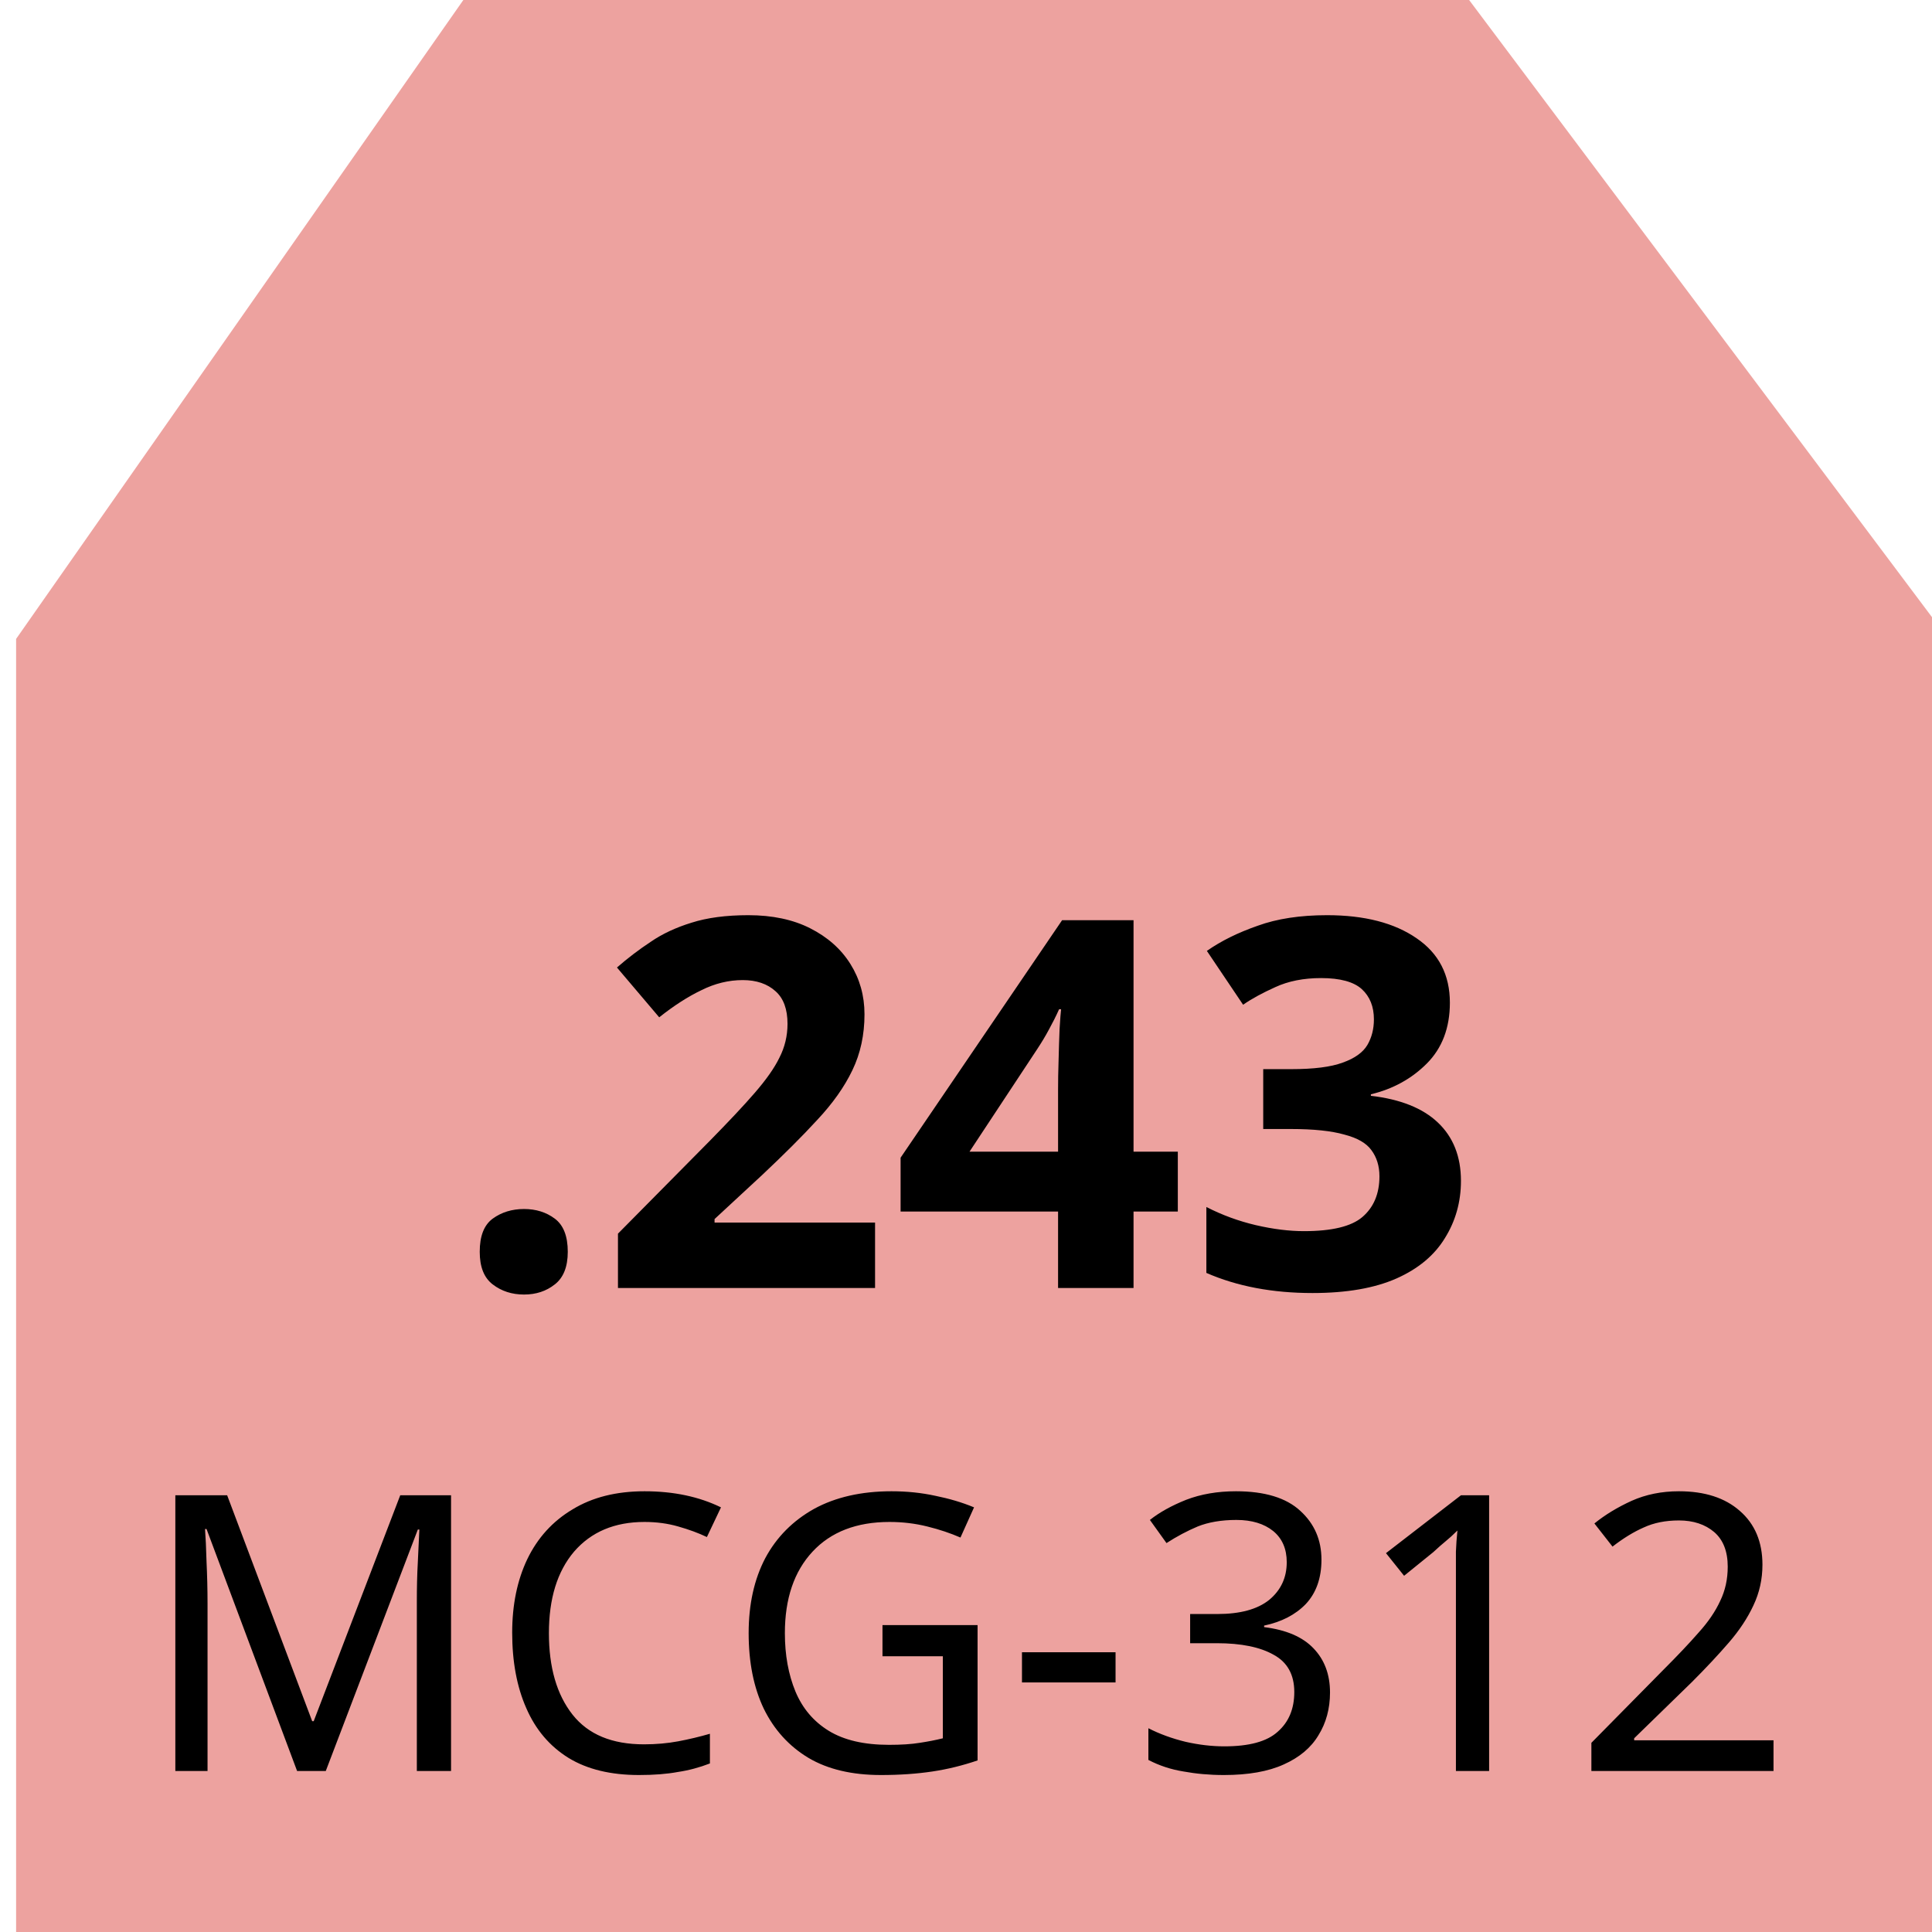
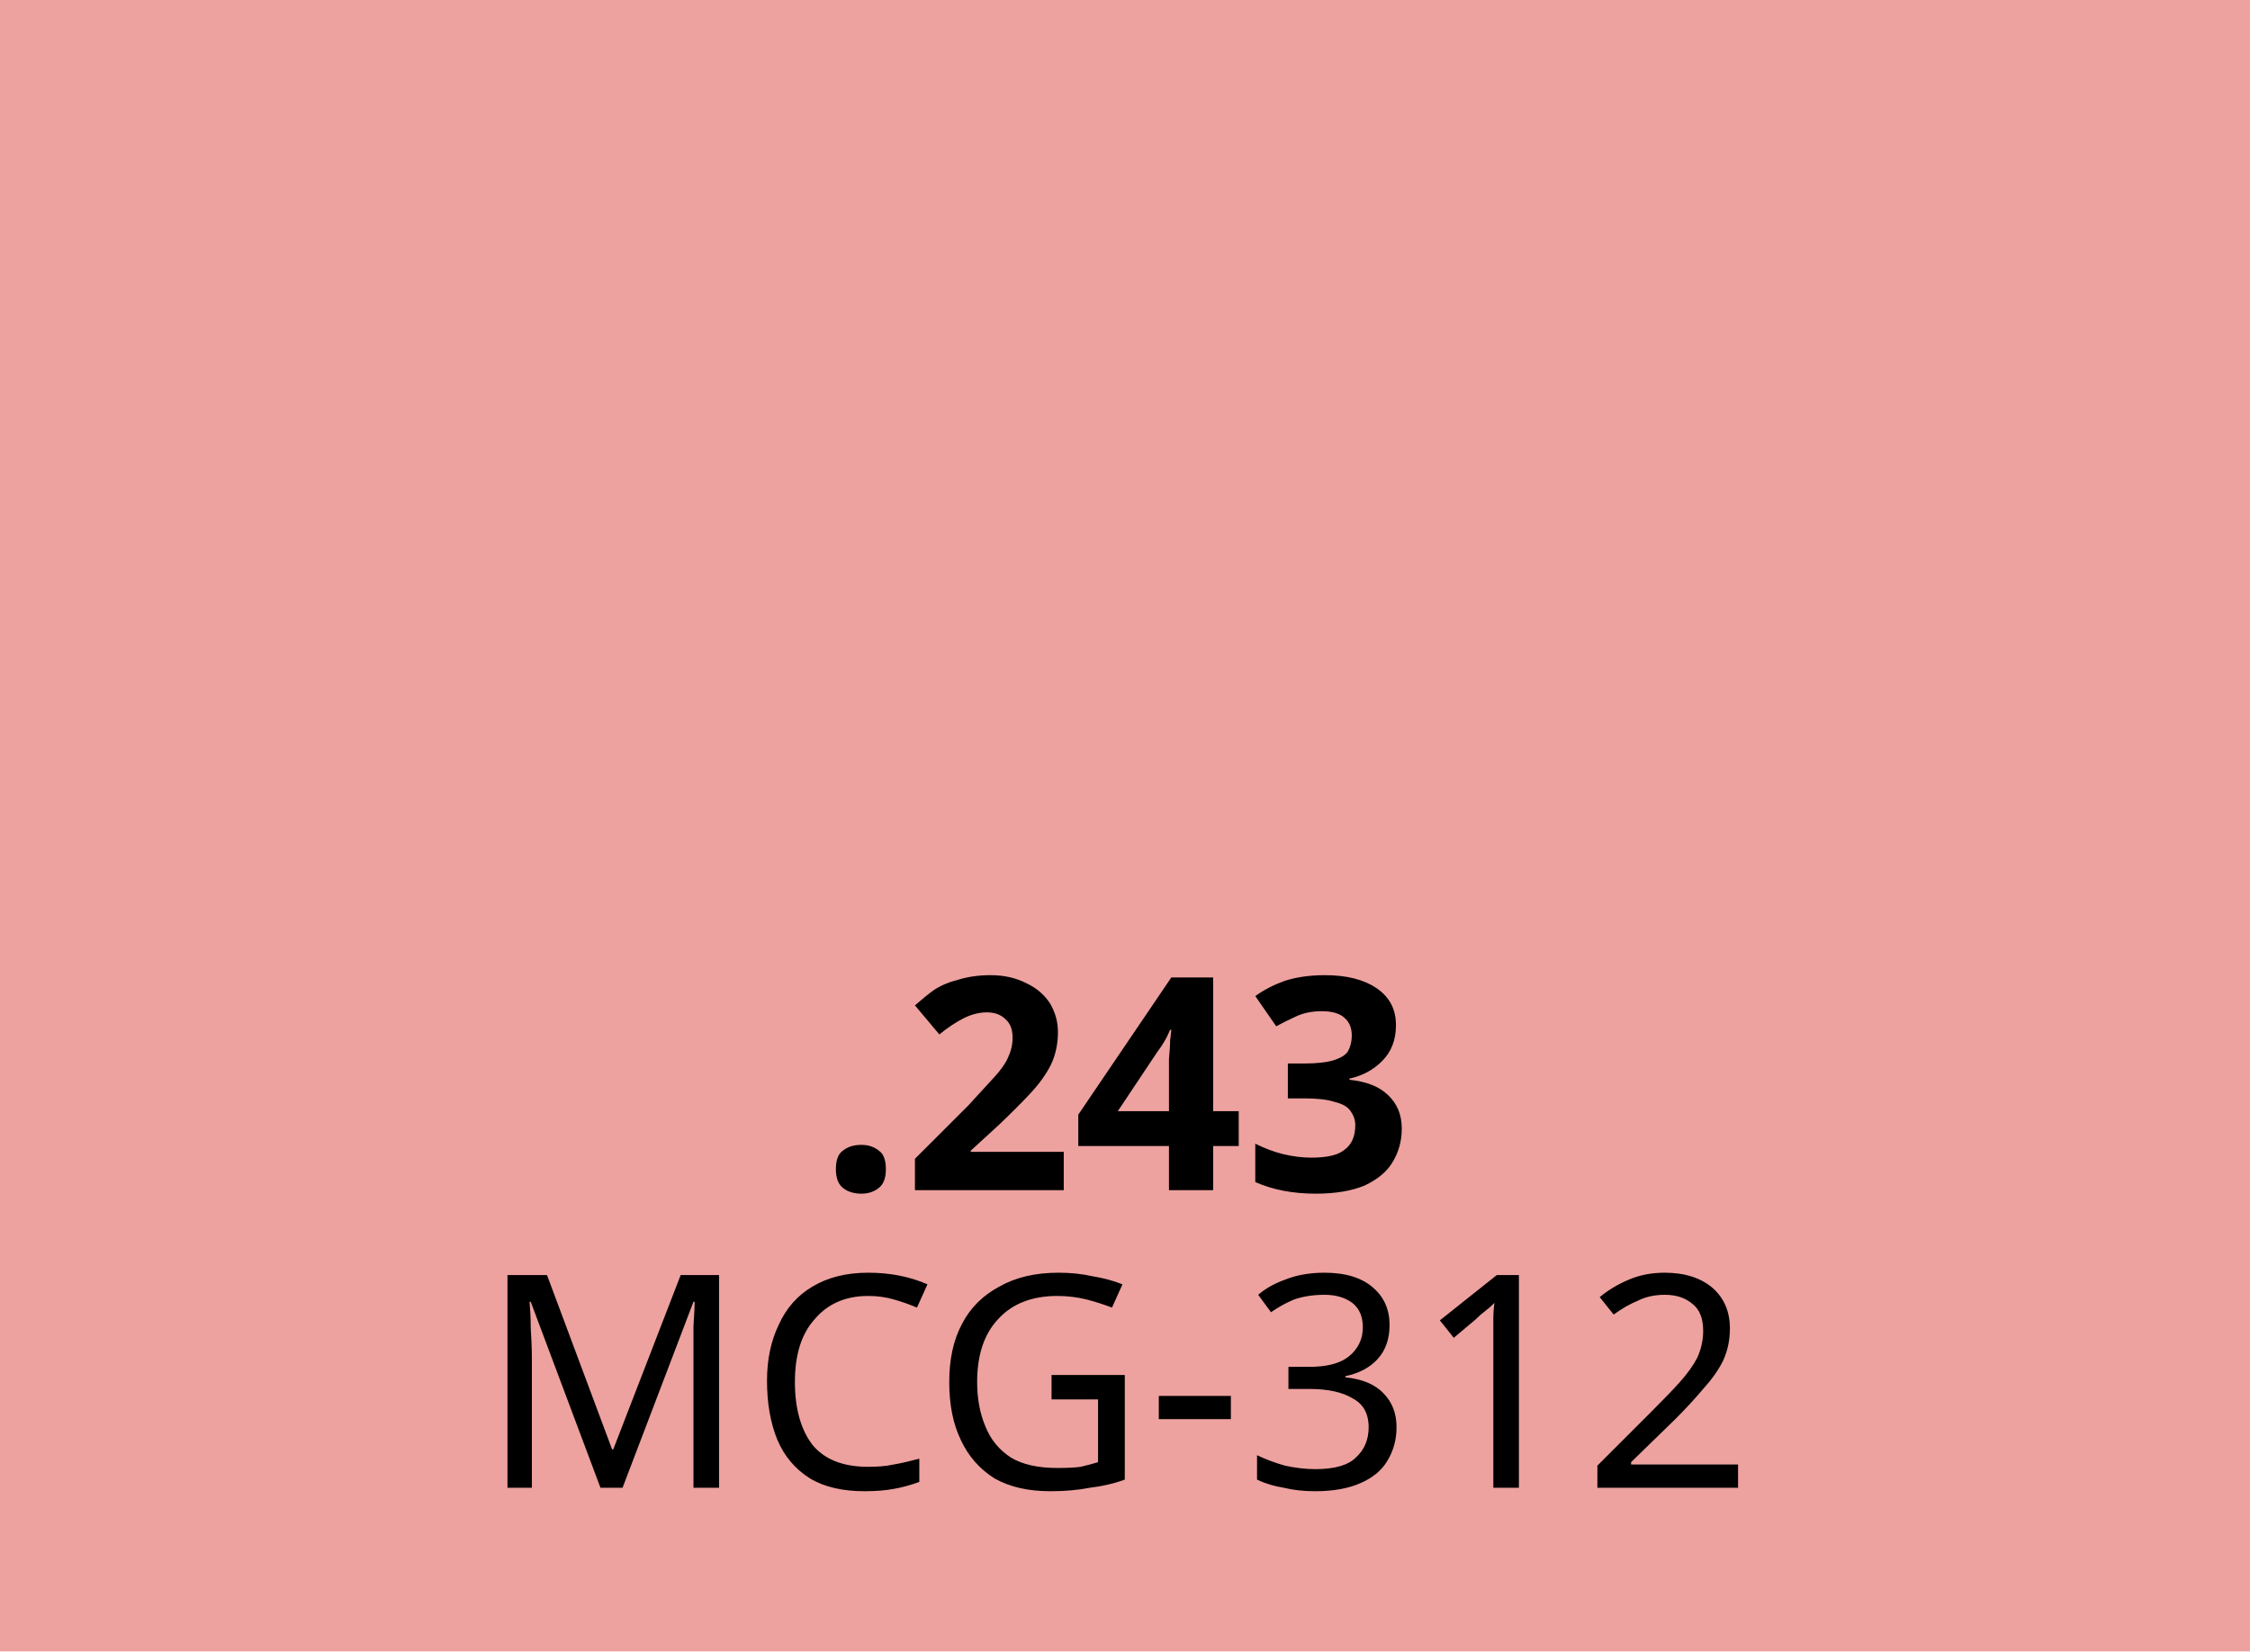
- <svg xmlns="http://www.w3.org/2000/svg" width="60" height="60" viewBox="0 0 60 60" fill="none">
-   <polygon points="1,60 60,60 60,20 45,0 15,0 1,20" fill="#eda29f" stroke="#eda29f" />
-   <text x="30" y="40" text-anchor="middle" font-family="Frutiger" font-size="16" font-weight="bold" fill="black">.243</text>
-   <text x="30" y="55" text-anchor="middle" font-family="Frutiger" font-size="12" fill="black">MCG-312</text>
+ <svg xmlns="http://www.w3.org/2000/svg" width="30.24" height="22.2" viewBox="0 0 30.24 22.2" fill="none">
+   <rect fill="#eda29f" width="30.24" height="22.2" />
+   <text x="15" y="16" text-anchor="middle" font-family="Frutiger" font-size="4" font-weight="bold" fill="black">.243</text>
+   <text x="15" y="20" text-anchor="middle" font-family="Frutiger" font-size="4" fill="black">MCG-312</text>
</svg>
